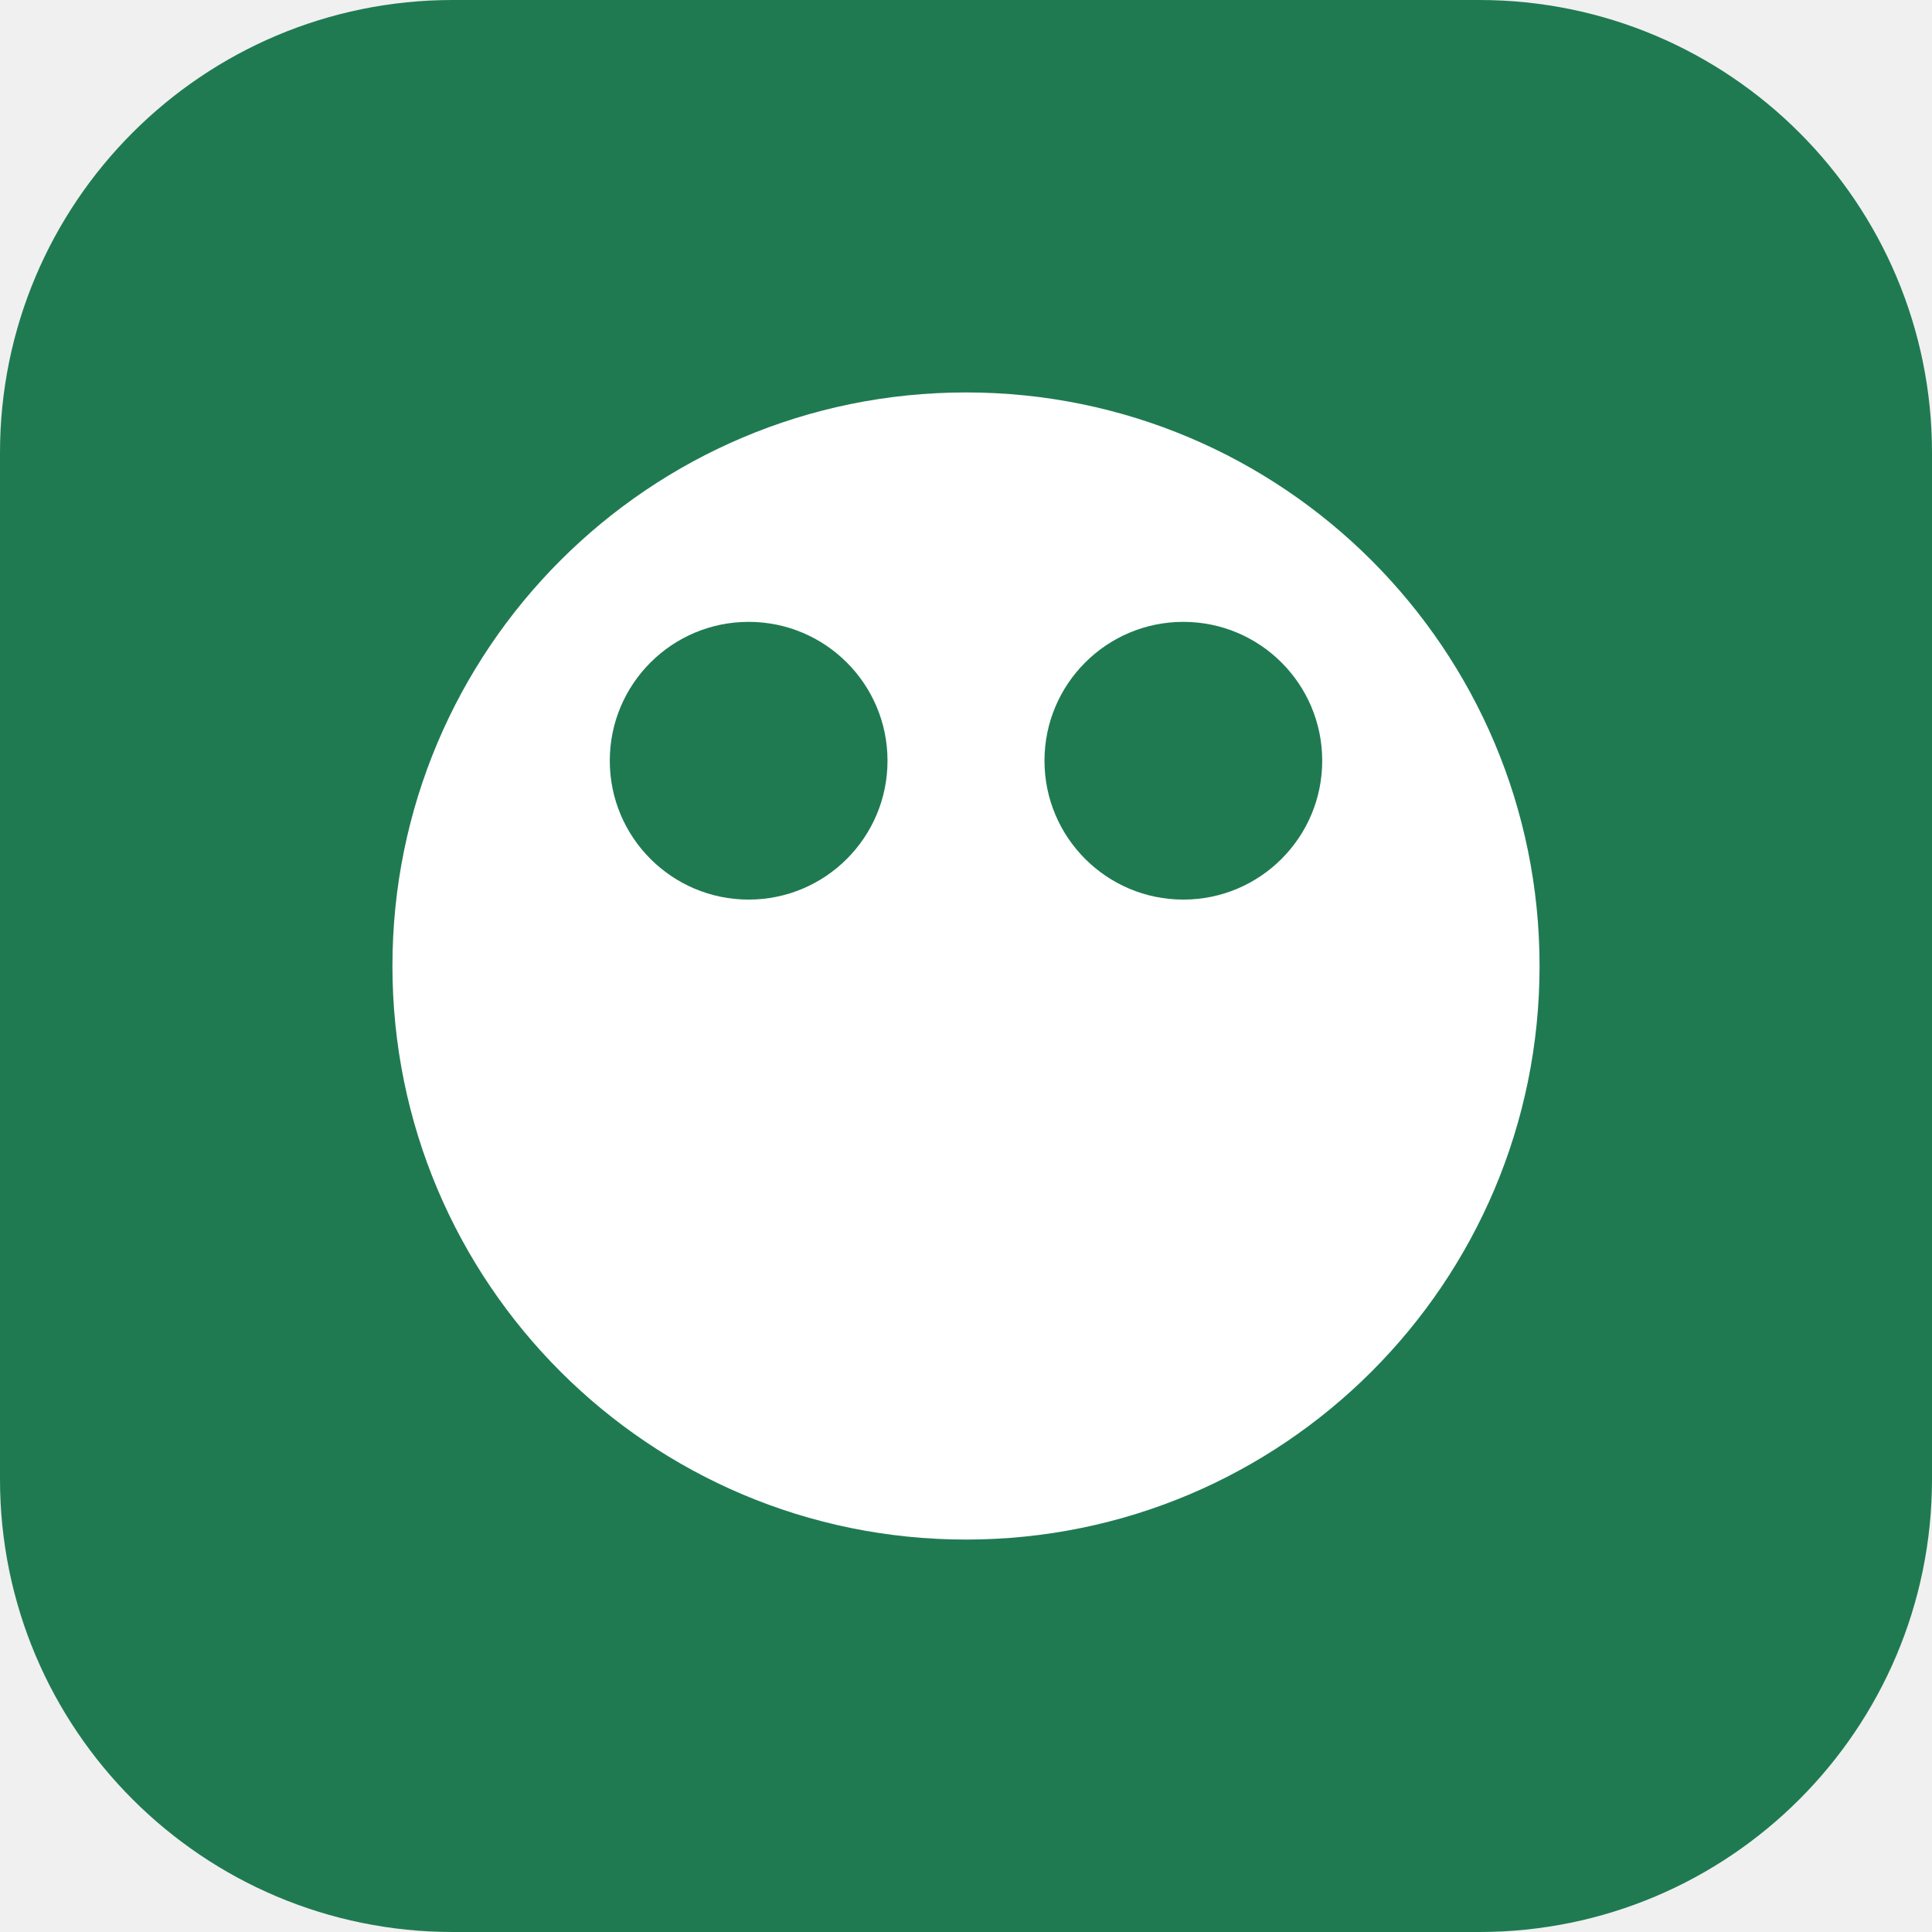
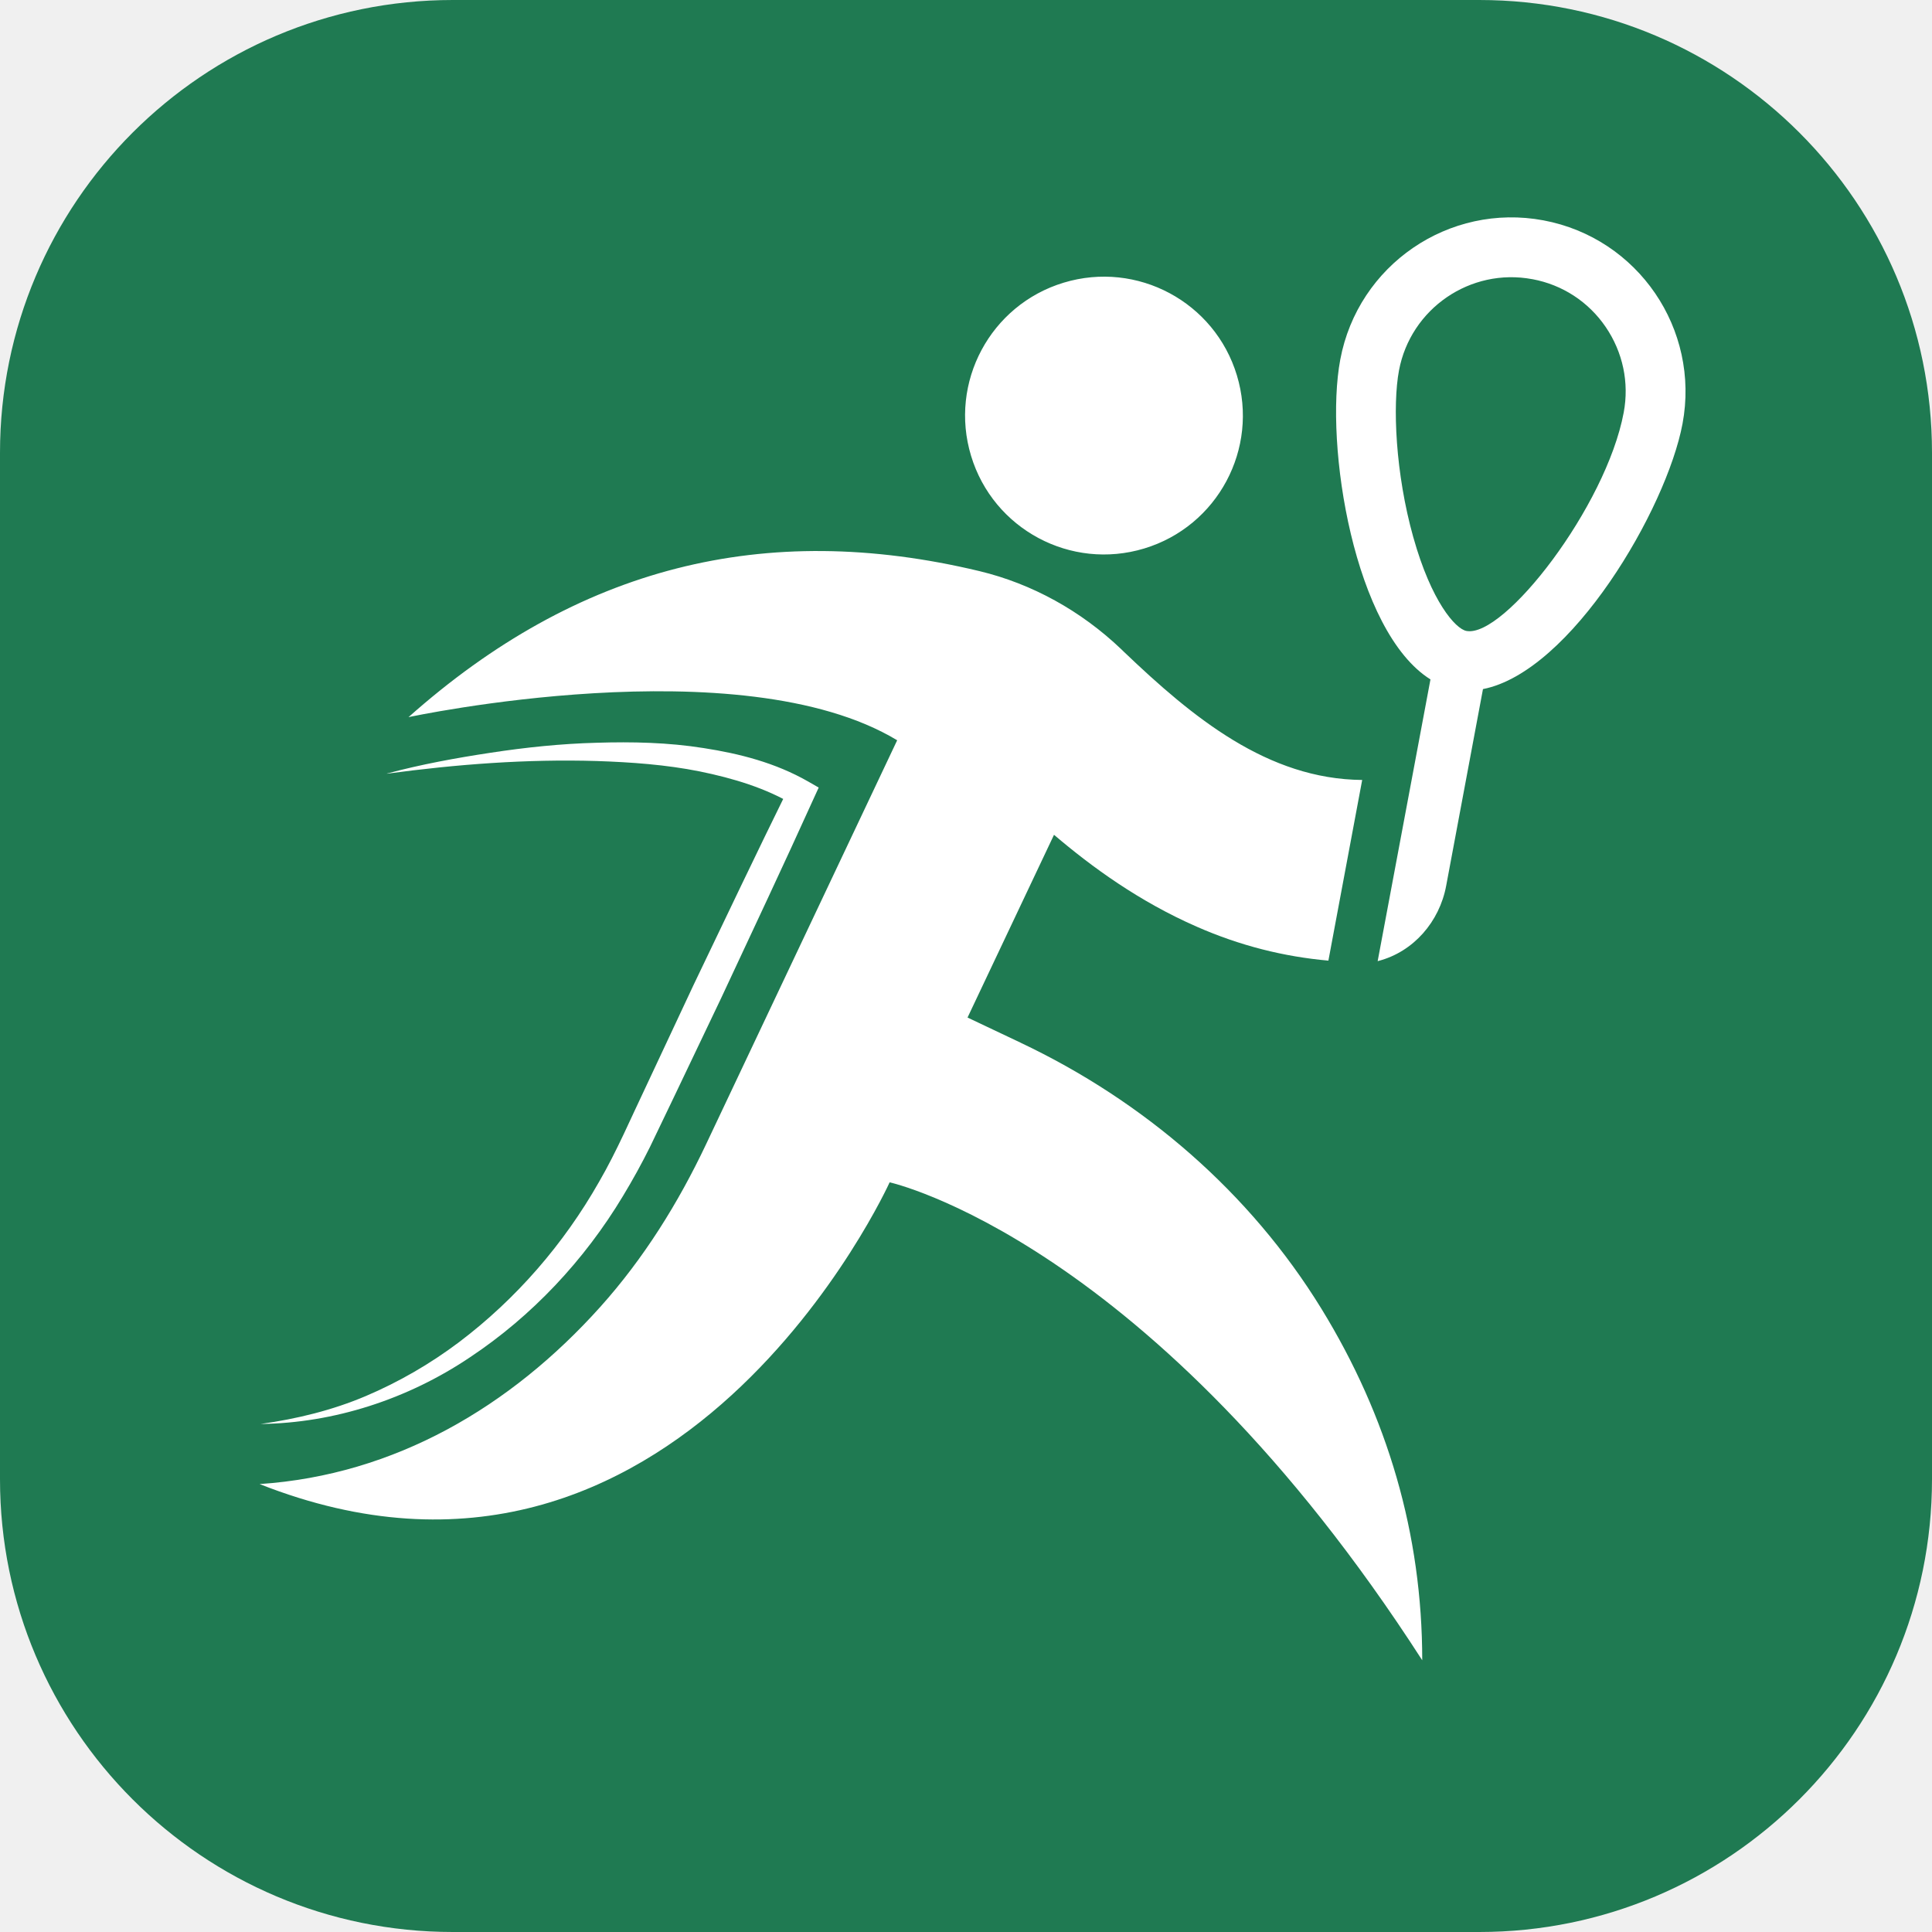
<svg xmlns="http://www.w3.org/2000/svg" viewBox="0 0 32 32">
  <rect width="32" height="32" rx="7.5" fill="#1F7A52" />
-   <mask id="m">
-     <rect width="32" height="32" fill="#fff" />
-     <circle cx="12.4" cy="12.6" r="2.3" fill="#000" />
-     <circle cx="19.6" cy="12.6" r="2.3" fill="#000" />
-   </mask>
-   <circle cx="16" cy="16" r="9.5" fill="#fff" mask="url(#m)" />
+   <g transform="translate(4.3 3.6) scale(.96)">
+     <path fill="#fff" d="M15.263 5.713C16.529 5.33 17.245 3.992 16.861 2.725C16.478 1.459 15.14 0.743 13.873 1.127C12.607 1.51 11.891 2.848 12.275 4.115C12.658 5.381 13.996 6.097 15.263 5.713Z M19.301 12.83C19.909 12.672 20.357 12.151 20.472 11.533L21.107 8.139C22.626 7.841 24.273 5.036 24.55 3.56C24.855 1.928 23.782 0.358 22.151 0.052C20.52 -0.253 18.951 0.821 18.645 2.453C18.367 3.931 18.888 7.15 20.201 7.972L19.29 12.833L19.301 12.83ZM19.905 5.52C19.595 4.415 19.546 3.236 19.658 2.641C19.859 1.573 20.891 0.866 21.959 1.067H21.961C22.477 1.163 22.927 1.456 23.224 1.891C23.521 2.327 23.632 2.851 23.535 3.368C23.232 4.988 21.473 7.259 20.822 7.136C20.633 7.101 20.216 6.63 19.905 5.519V5.52Z M2.198 9.596C2.785 9.438 3.386 9.328 3.988 9.237C4.591 9.145 5.201 9.081 5.814 9.065C6.428 9.046 7.047 9.059 7.662 9.157C8.276 9.252 8.897 9.409 9.465 9.734L9.646 9.838L9.555 10.037C9.035 11.187 8.496 12.329 7.962 13.473L7.147 15.181L6.736 16.037C6.593 16.325 6.437 16.608 6.27 16.884C5.604 17.993 4.697 18.96 3.623 19.672C2.555 20.39 1.282 20.803 0.018 20.818C0.643 20.731 1.256 20.581 1.831 20.337C2.405 20.093 2.944 19.78 3.439 19.408C4.428 18.661 5.249 17.711 5.857 16.64C6.165 16.109 6.408 15.535 6.682 14.962L7.485 13.248C8.031 12.109 8.572 10.97 9.13 9.837L9.221 10.139C8.736 9.847 8.169 9.677 7.591 9.559C7.012 9.443 6.412 9.4 5.813 9.38C4.611 9.344 3.4 9.436 2.195 9.599L2.198 9.596Z M13.128 14.239L12.214 13.806L13.706 10.653C14.361 11.211 15.176 11.804 16.17 12.239C16.918 12.568 17.675 12.756 18.44 12.824L19.023 9.707C17.392 9.693 16.101 8.632 14.908 7.492L14.867 7.452C14.171 6.788 13.326 6.322 12.421 6.104C8.703 5.212 5.481 6.035 2.569 8.623C2.569 8.623 8.294 7.39 11 9.022L7.701 15.996C7.222 17.008 6.626 17.964 5.879 18.797C4.334 20.52 2.333 21.699 0 21.855C7.221 24.707 10.87 16.649 10.87 16.649C10.87 16.649 15.386 17.642 20.059 24.895C20.059 22.714 19.458 20.685 18.321 18.832C17.087 16.823 15.258 15.248 13.127 14.239H13.128Z" />
+   </g>
</svg>
